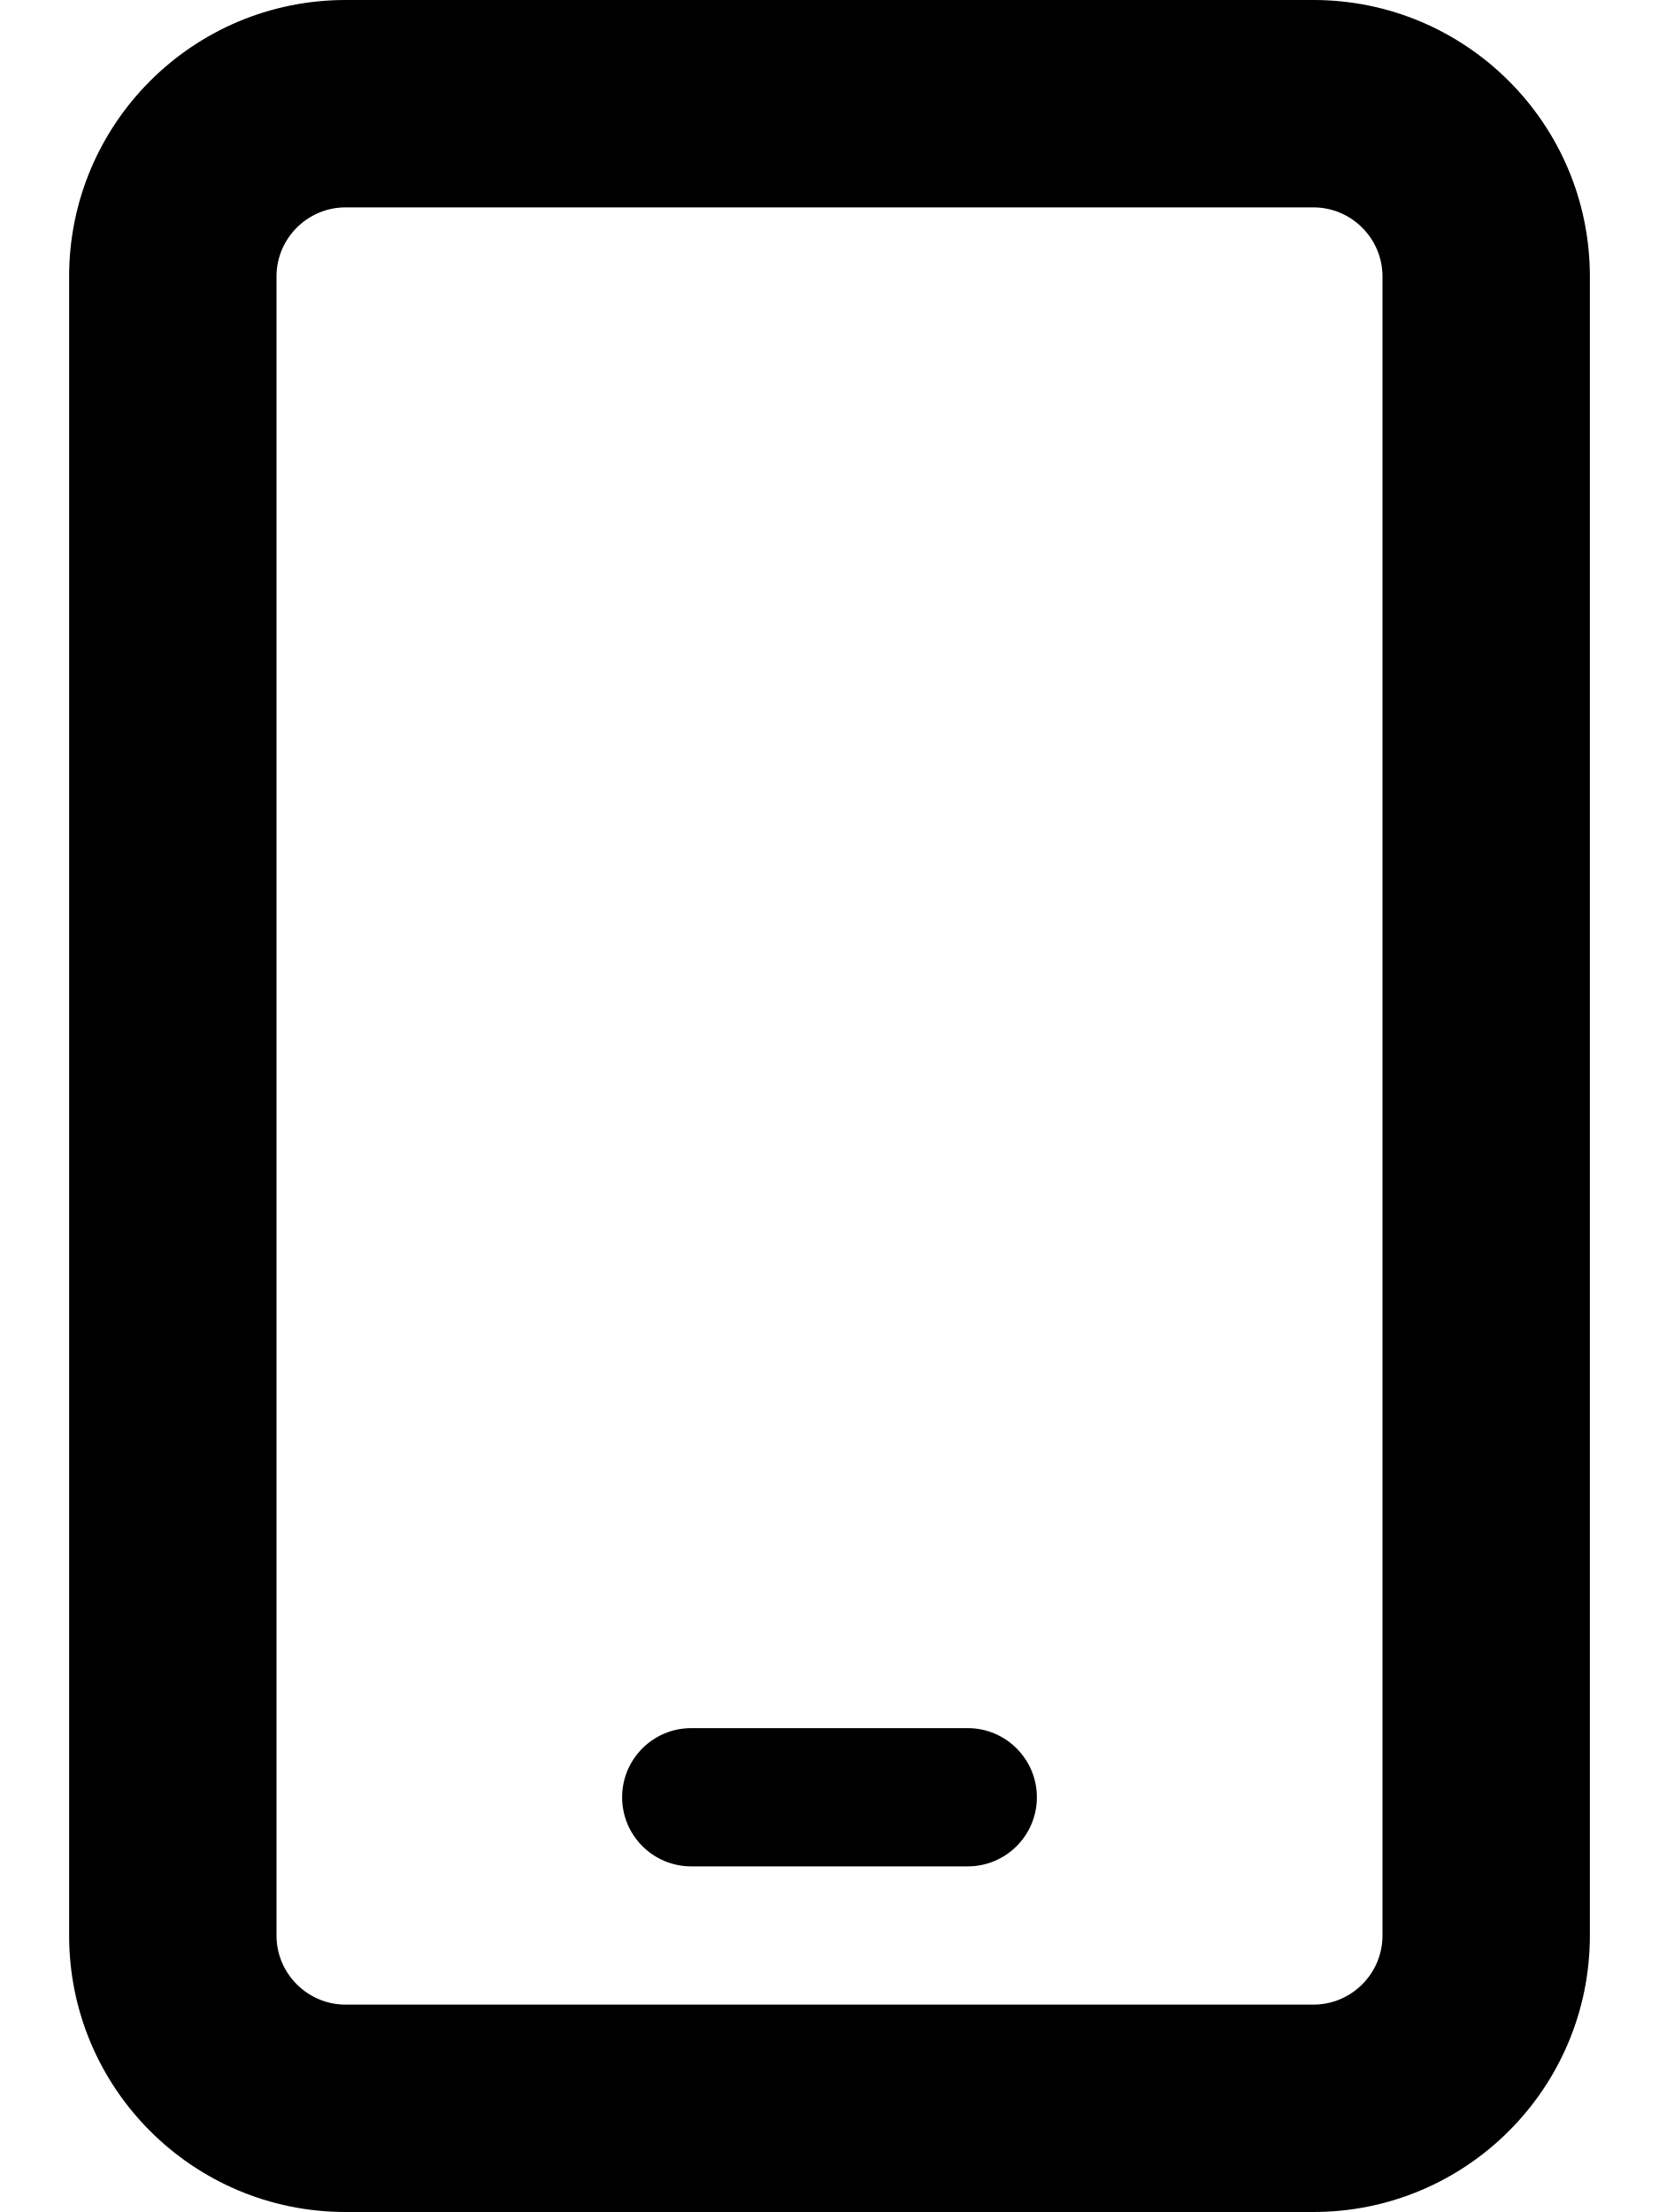
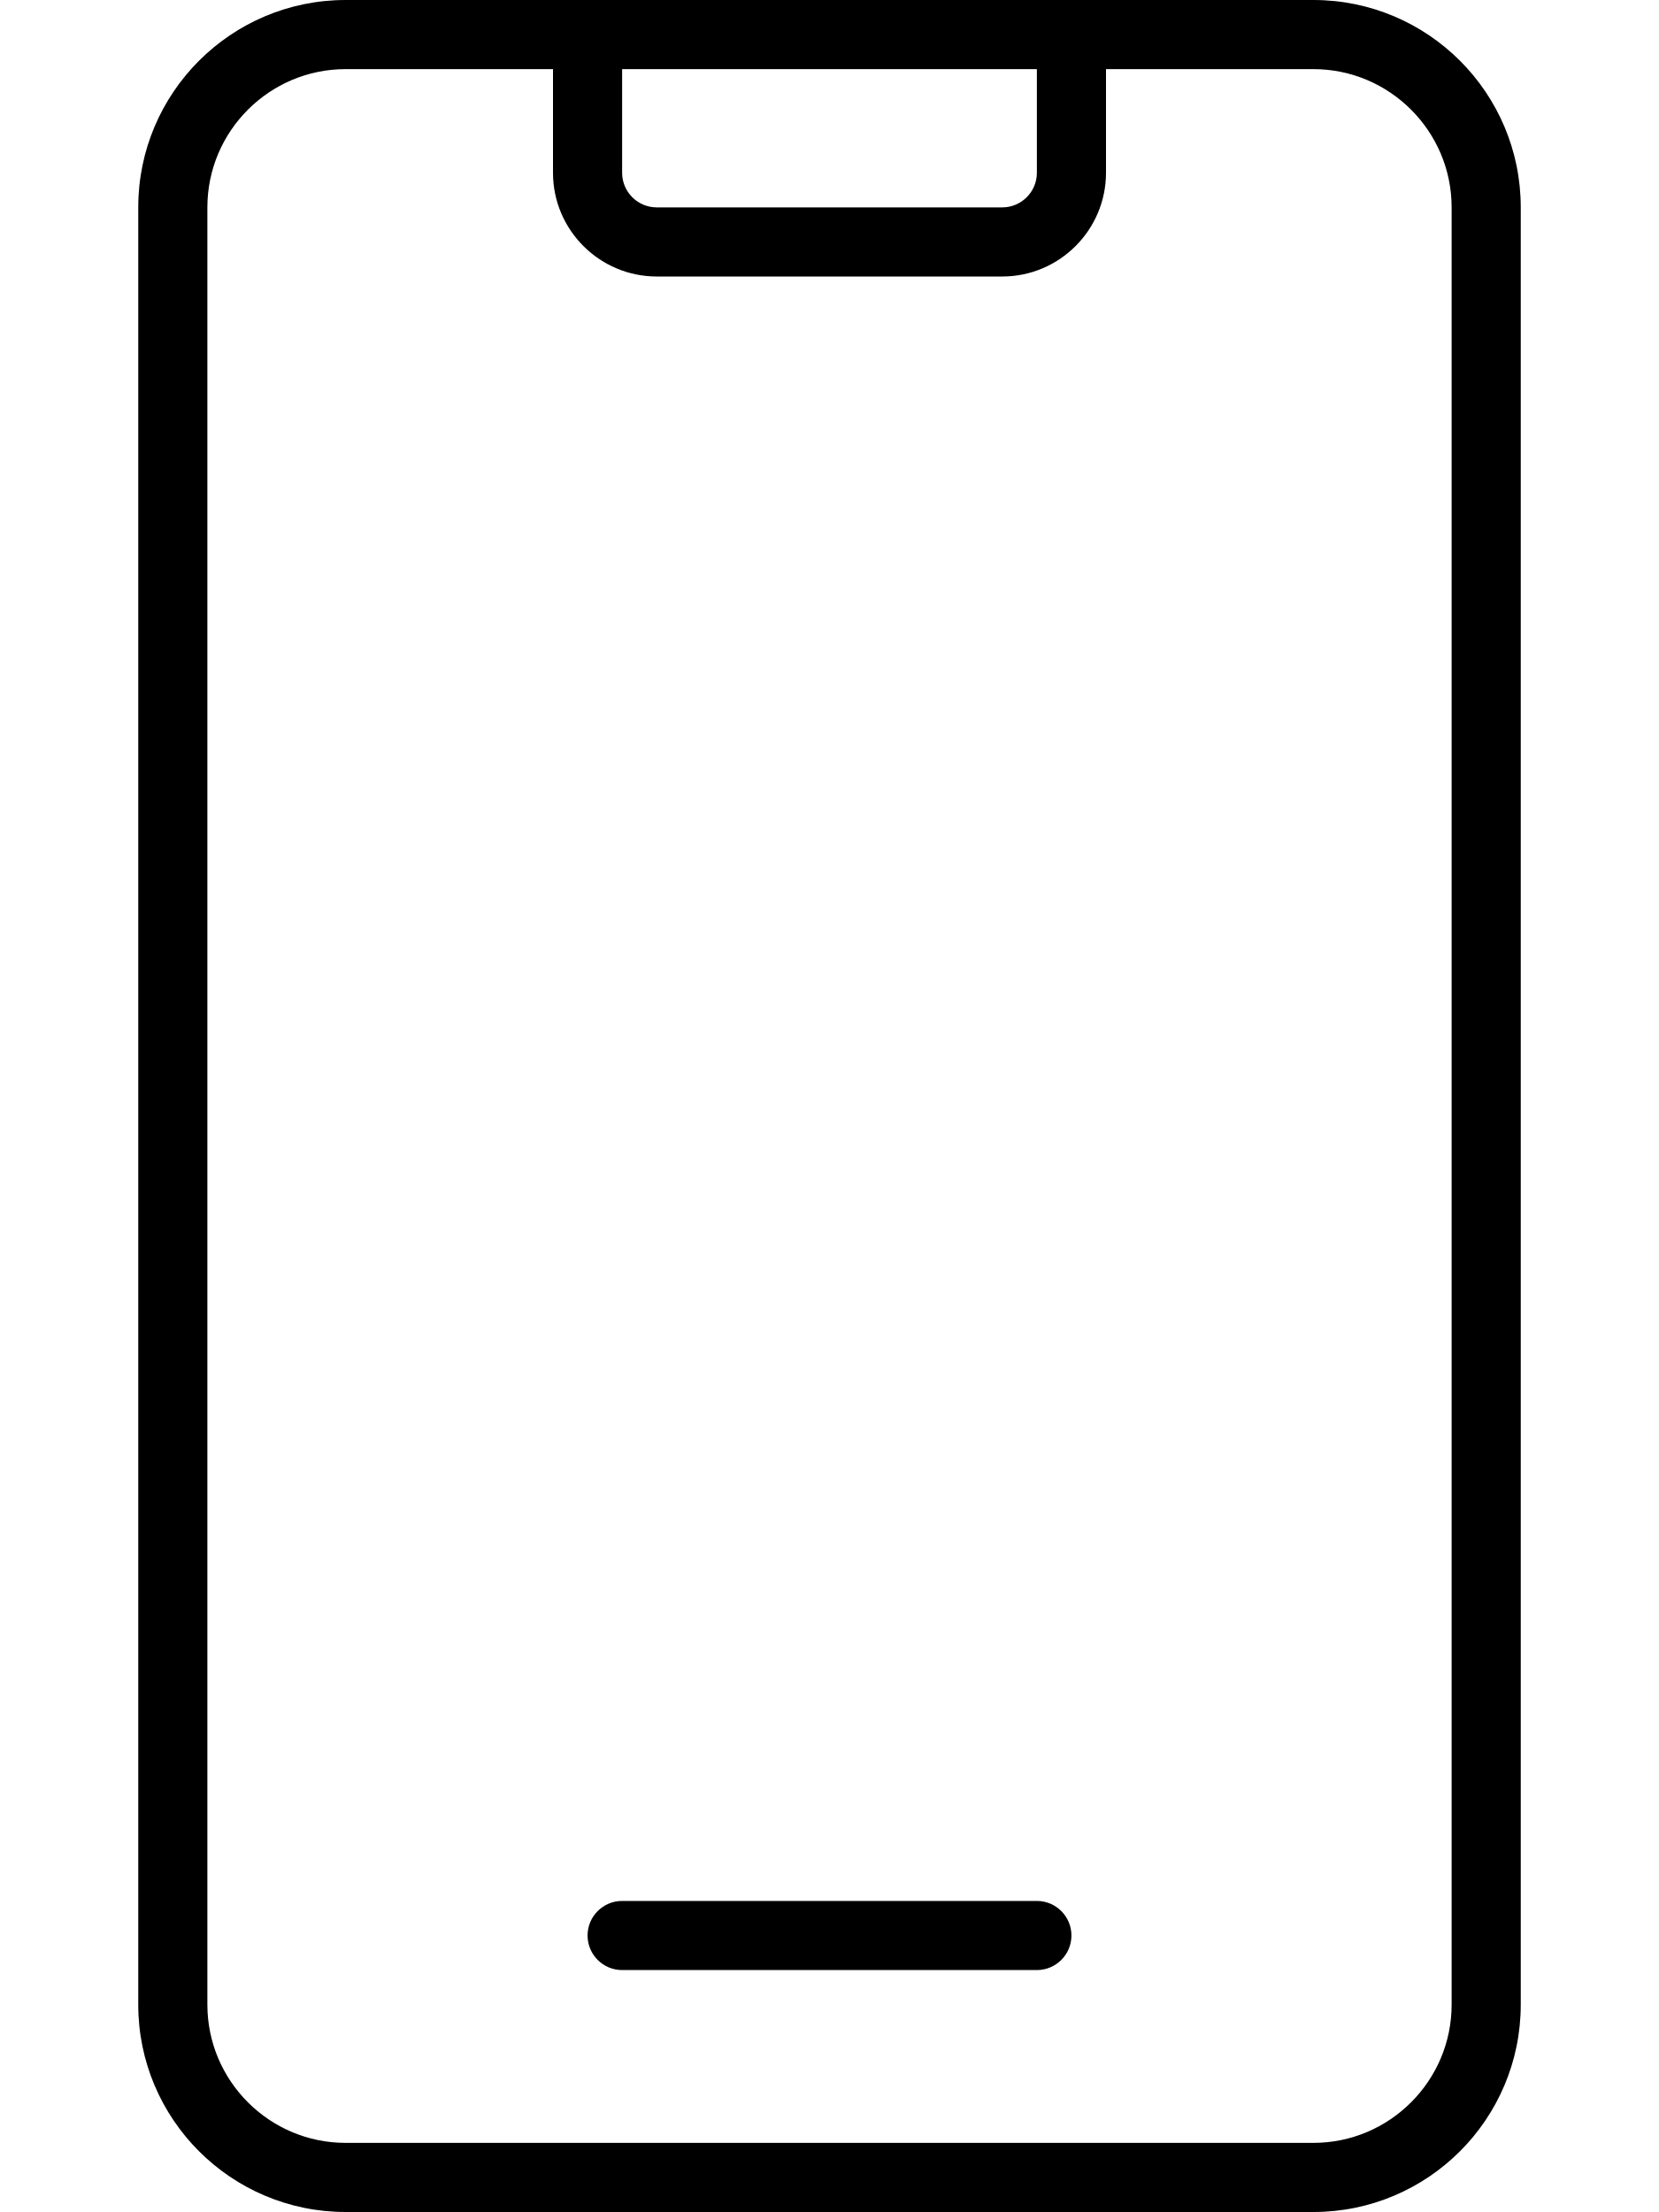
<svg xmlns="http://www.w3.org/2000/svg" viewBox="0 0 384 512">
-   <path d="M304 0h-224c-35.35 0-64 28.65-64 64v384c0 35.35 28.65 64 64 64h224c35.35 0 64-28.65 64-64V64C368 28.65 339.3 0 304 0zM320 448c0 8.822-7.178 16-16 16h-224C71.18 464 64 456.8 64 448V64c0-8.822 7.178-16 16-16h224C312.8 48 320 55.18 320 64V448zM224 400H160c-8.836 0-16 7.164-16 16s7.164 16 16 16h64c8.838 0 16-7.164 16-16S232.8 400 224 400z" />
+   <path d="M240 440h-96c-4.406 0-8 3.578-8 8s3.594 8 8 8h96c4.406 0 8-3.578 8-8S244.4 440 240 440zM304 0h-224C53.5 0 32 21.5 32 48v416C32 490.5 53.5 512 80 512h224c26.5 0 48-21.5 48-48v-416C352 21.5 330.5 0 304 0zM144 16h96v24c0 4.406-3.594 8-8 8h-80C147.6 48 144 44.41 144 40V16zM336 464c0 17.64-14.36 32-32 32h-224c-17.64 0-32-14.36-32-32v-416c0-17.64 14.36-32 32-32H128v24C128 53.23 138.8 64 152 64h80C245.2 64 256 53.23 256 40V16h48c17.64 0 32 14.36 32 32V464z" />
</svg>
